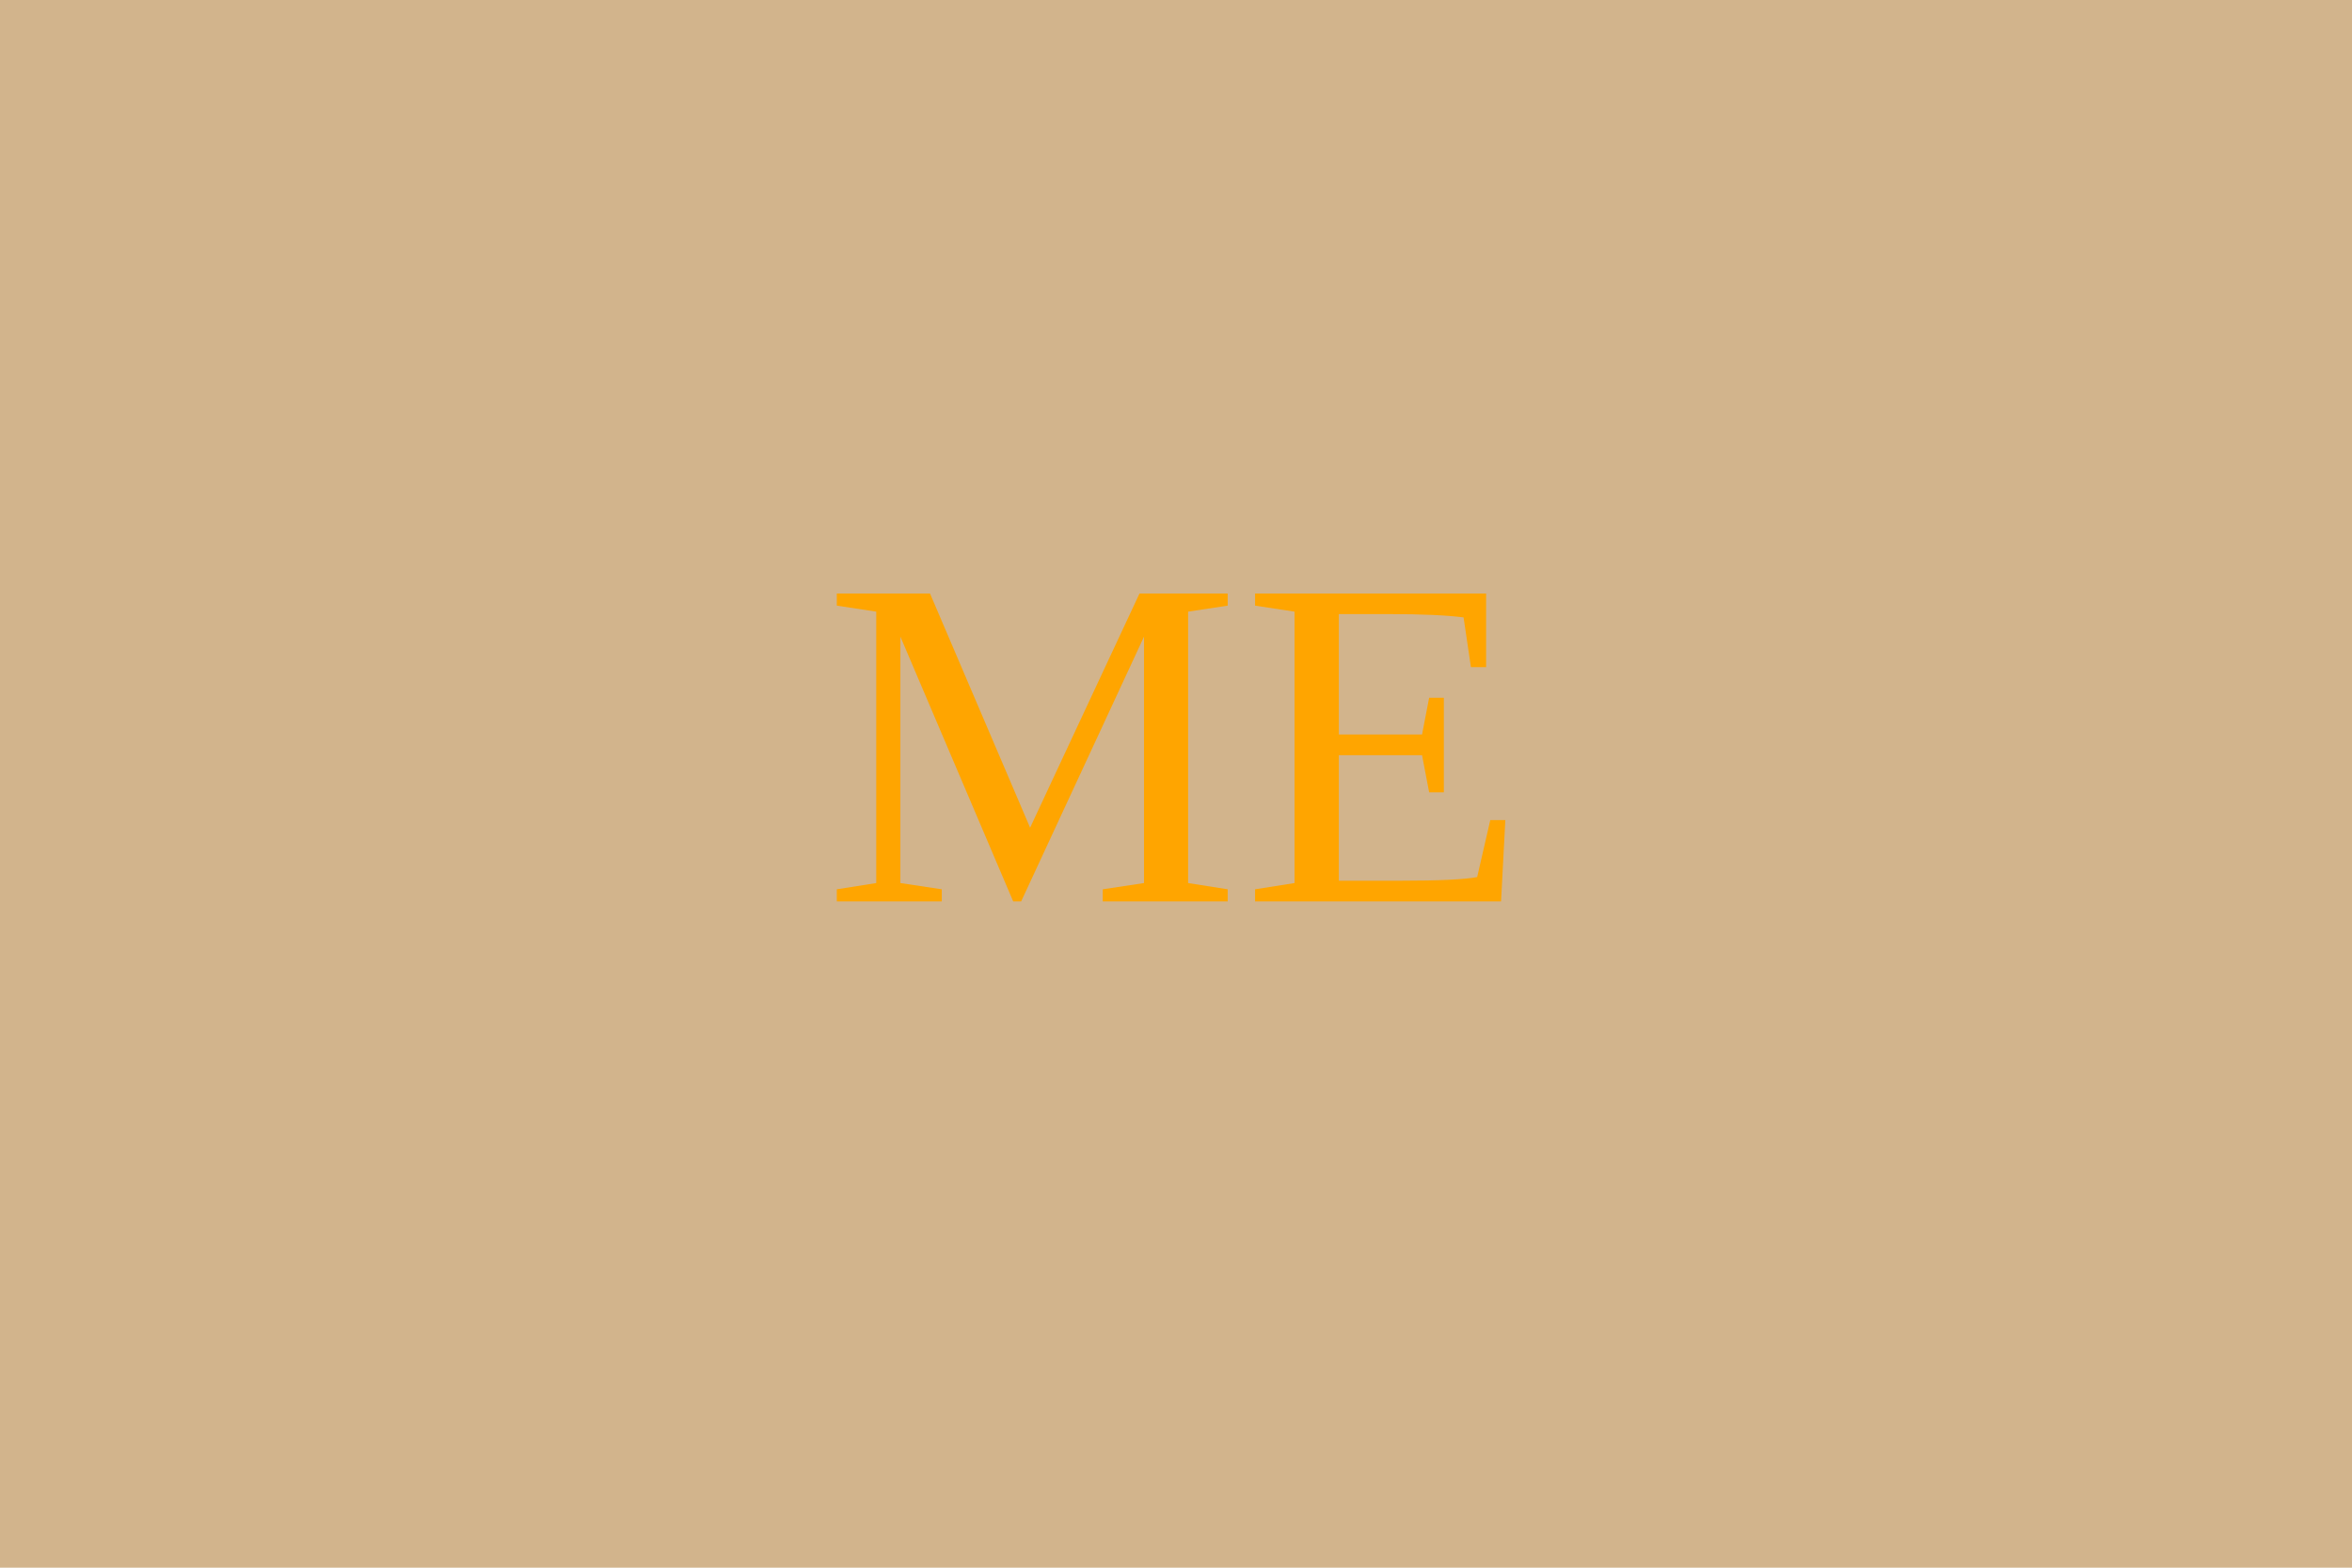
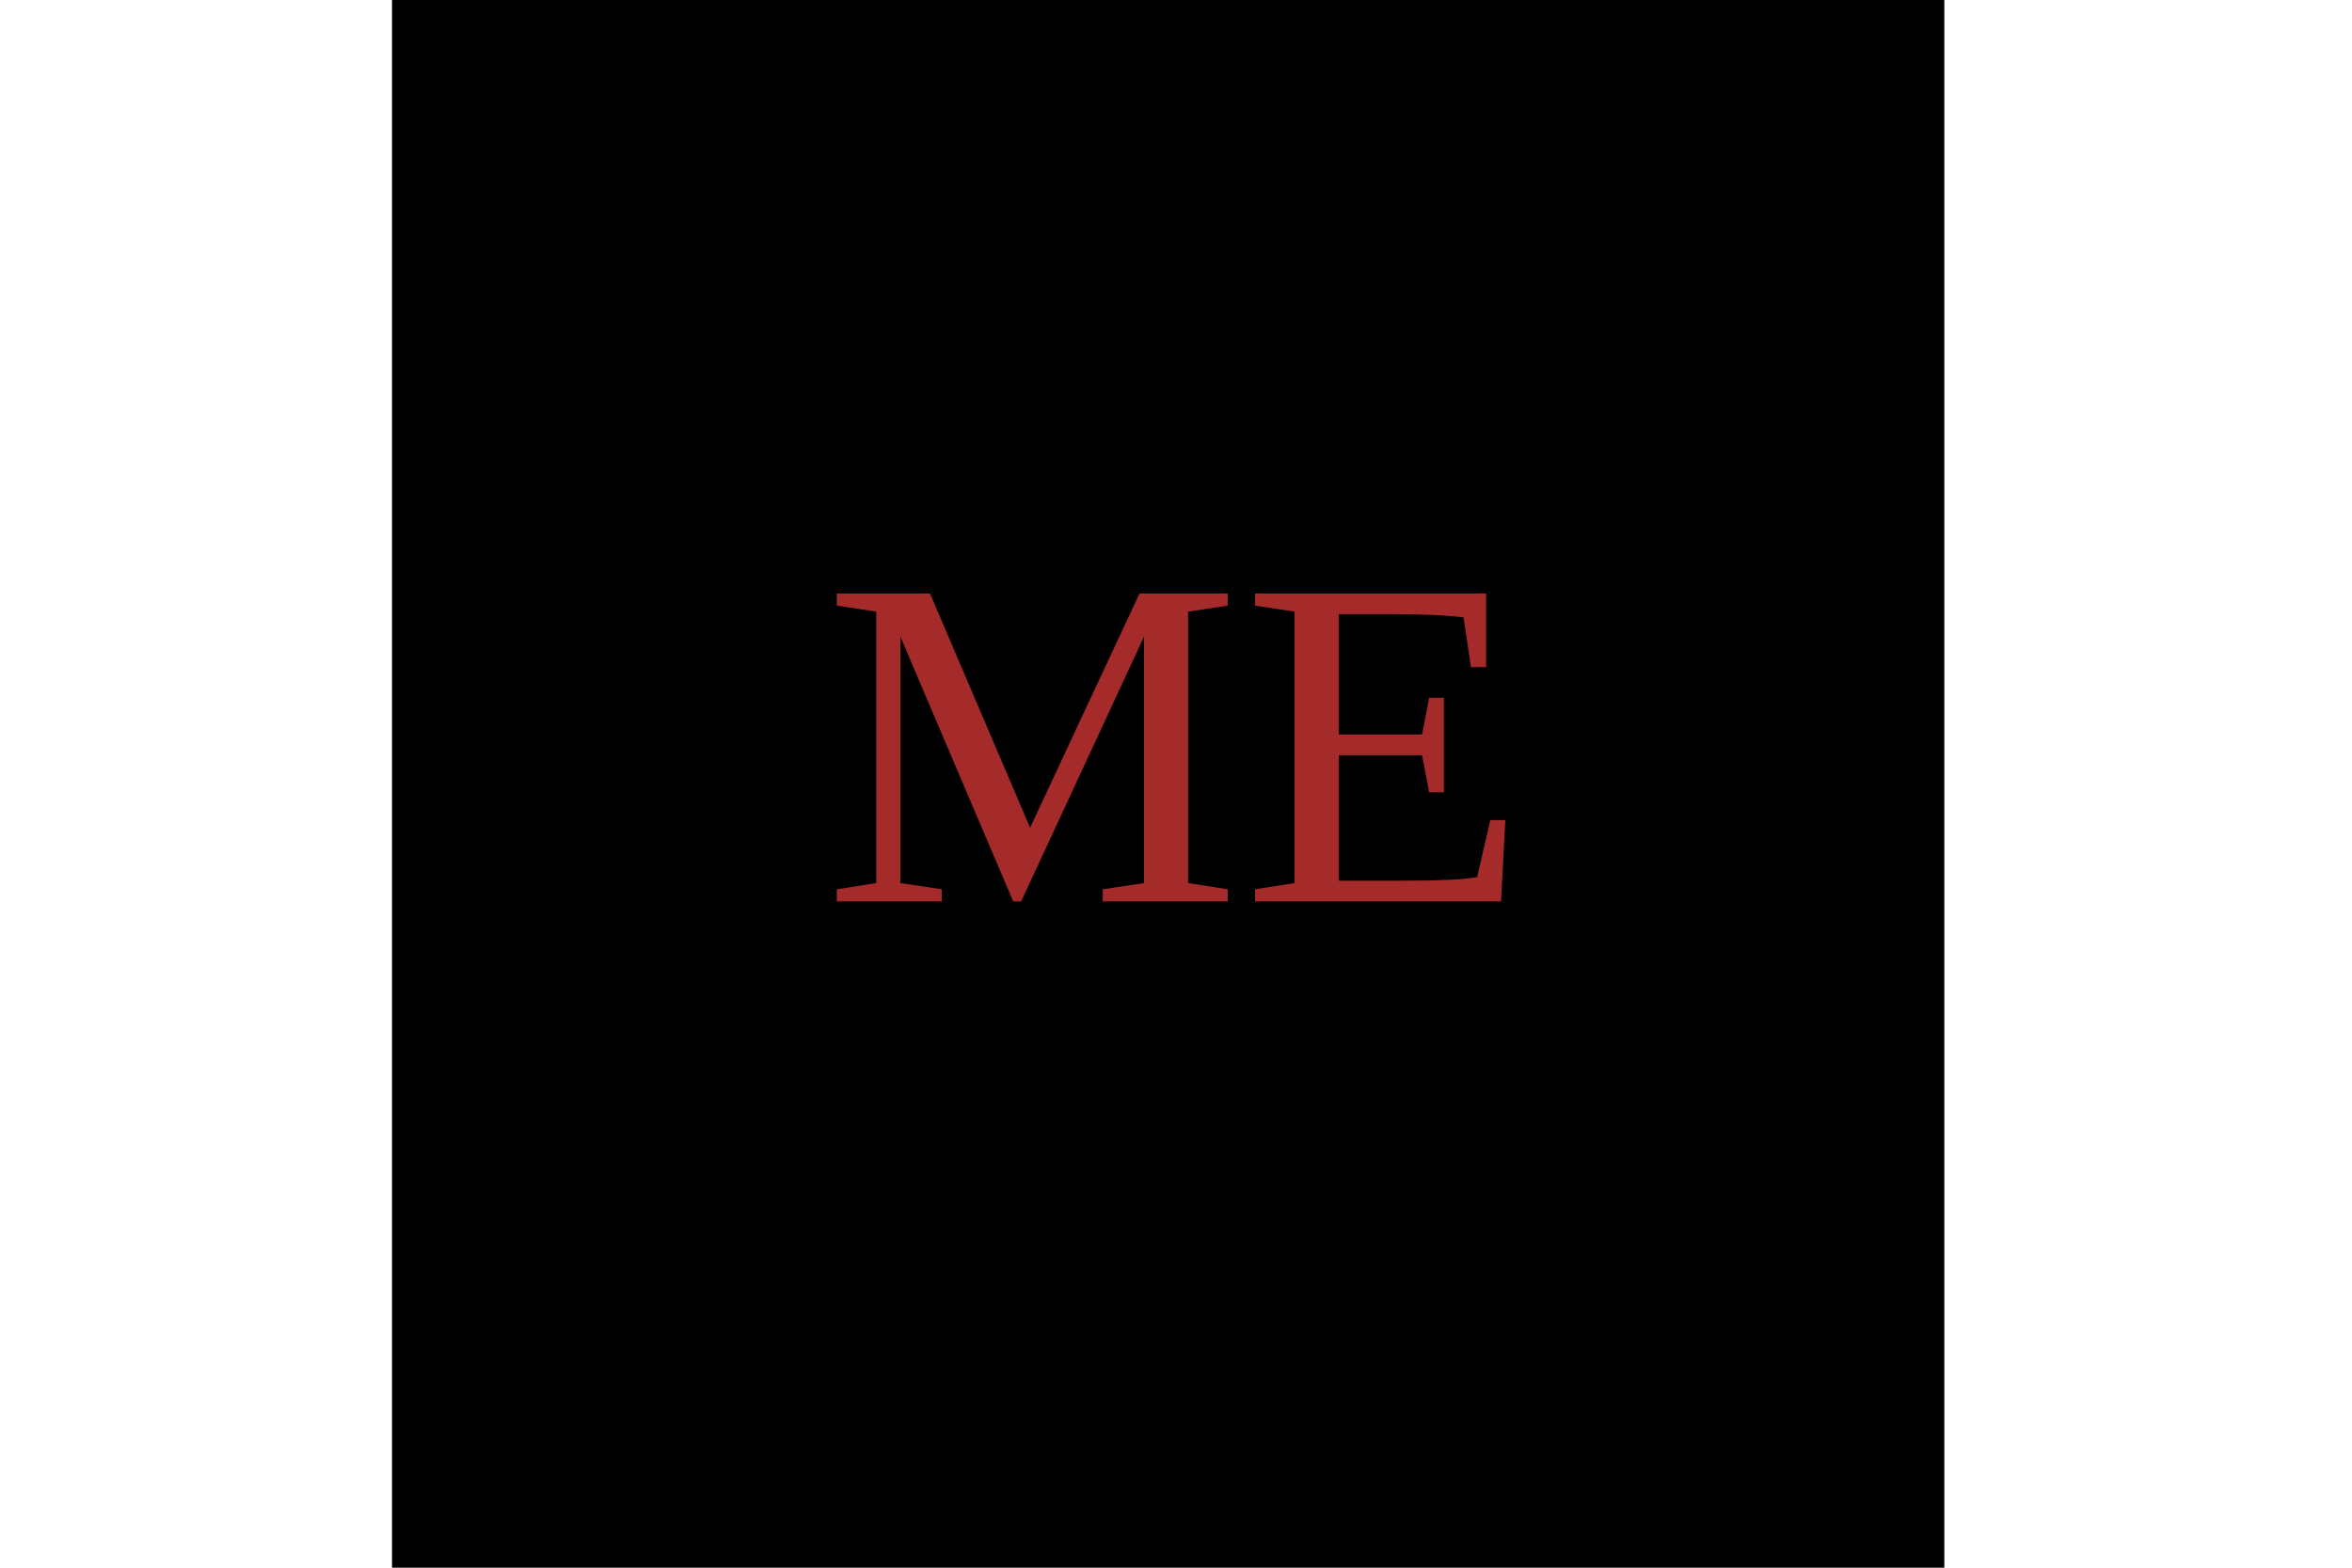
<svg xmlns="http://www.w3.org/2000/svg" version="1.1" width="300" height="200">
-   <rect width="100%" height="100%" fill="tan" />
-   <text x="150" y="115" font-size="60" text-anchor="middle" fill="orange">ME</text>
+   <rect x="50" width="66%" height="100%" fill="Black" />
+   <text x="150" y="115" font-size="60" text-anchor="middle" fill="Brown">ME</text>
</svg>
